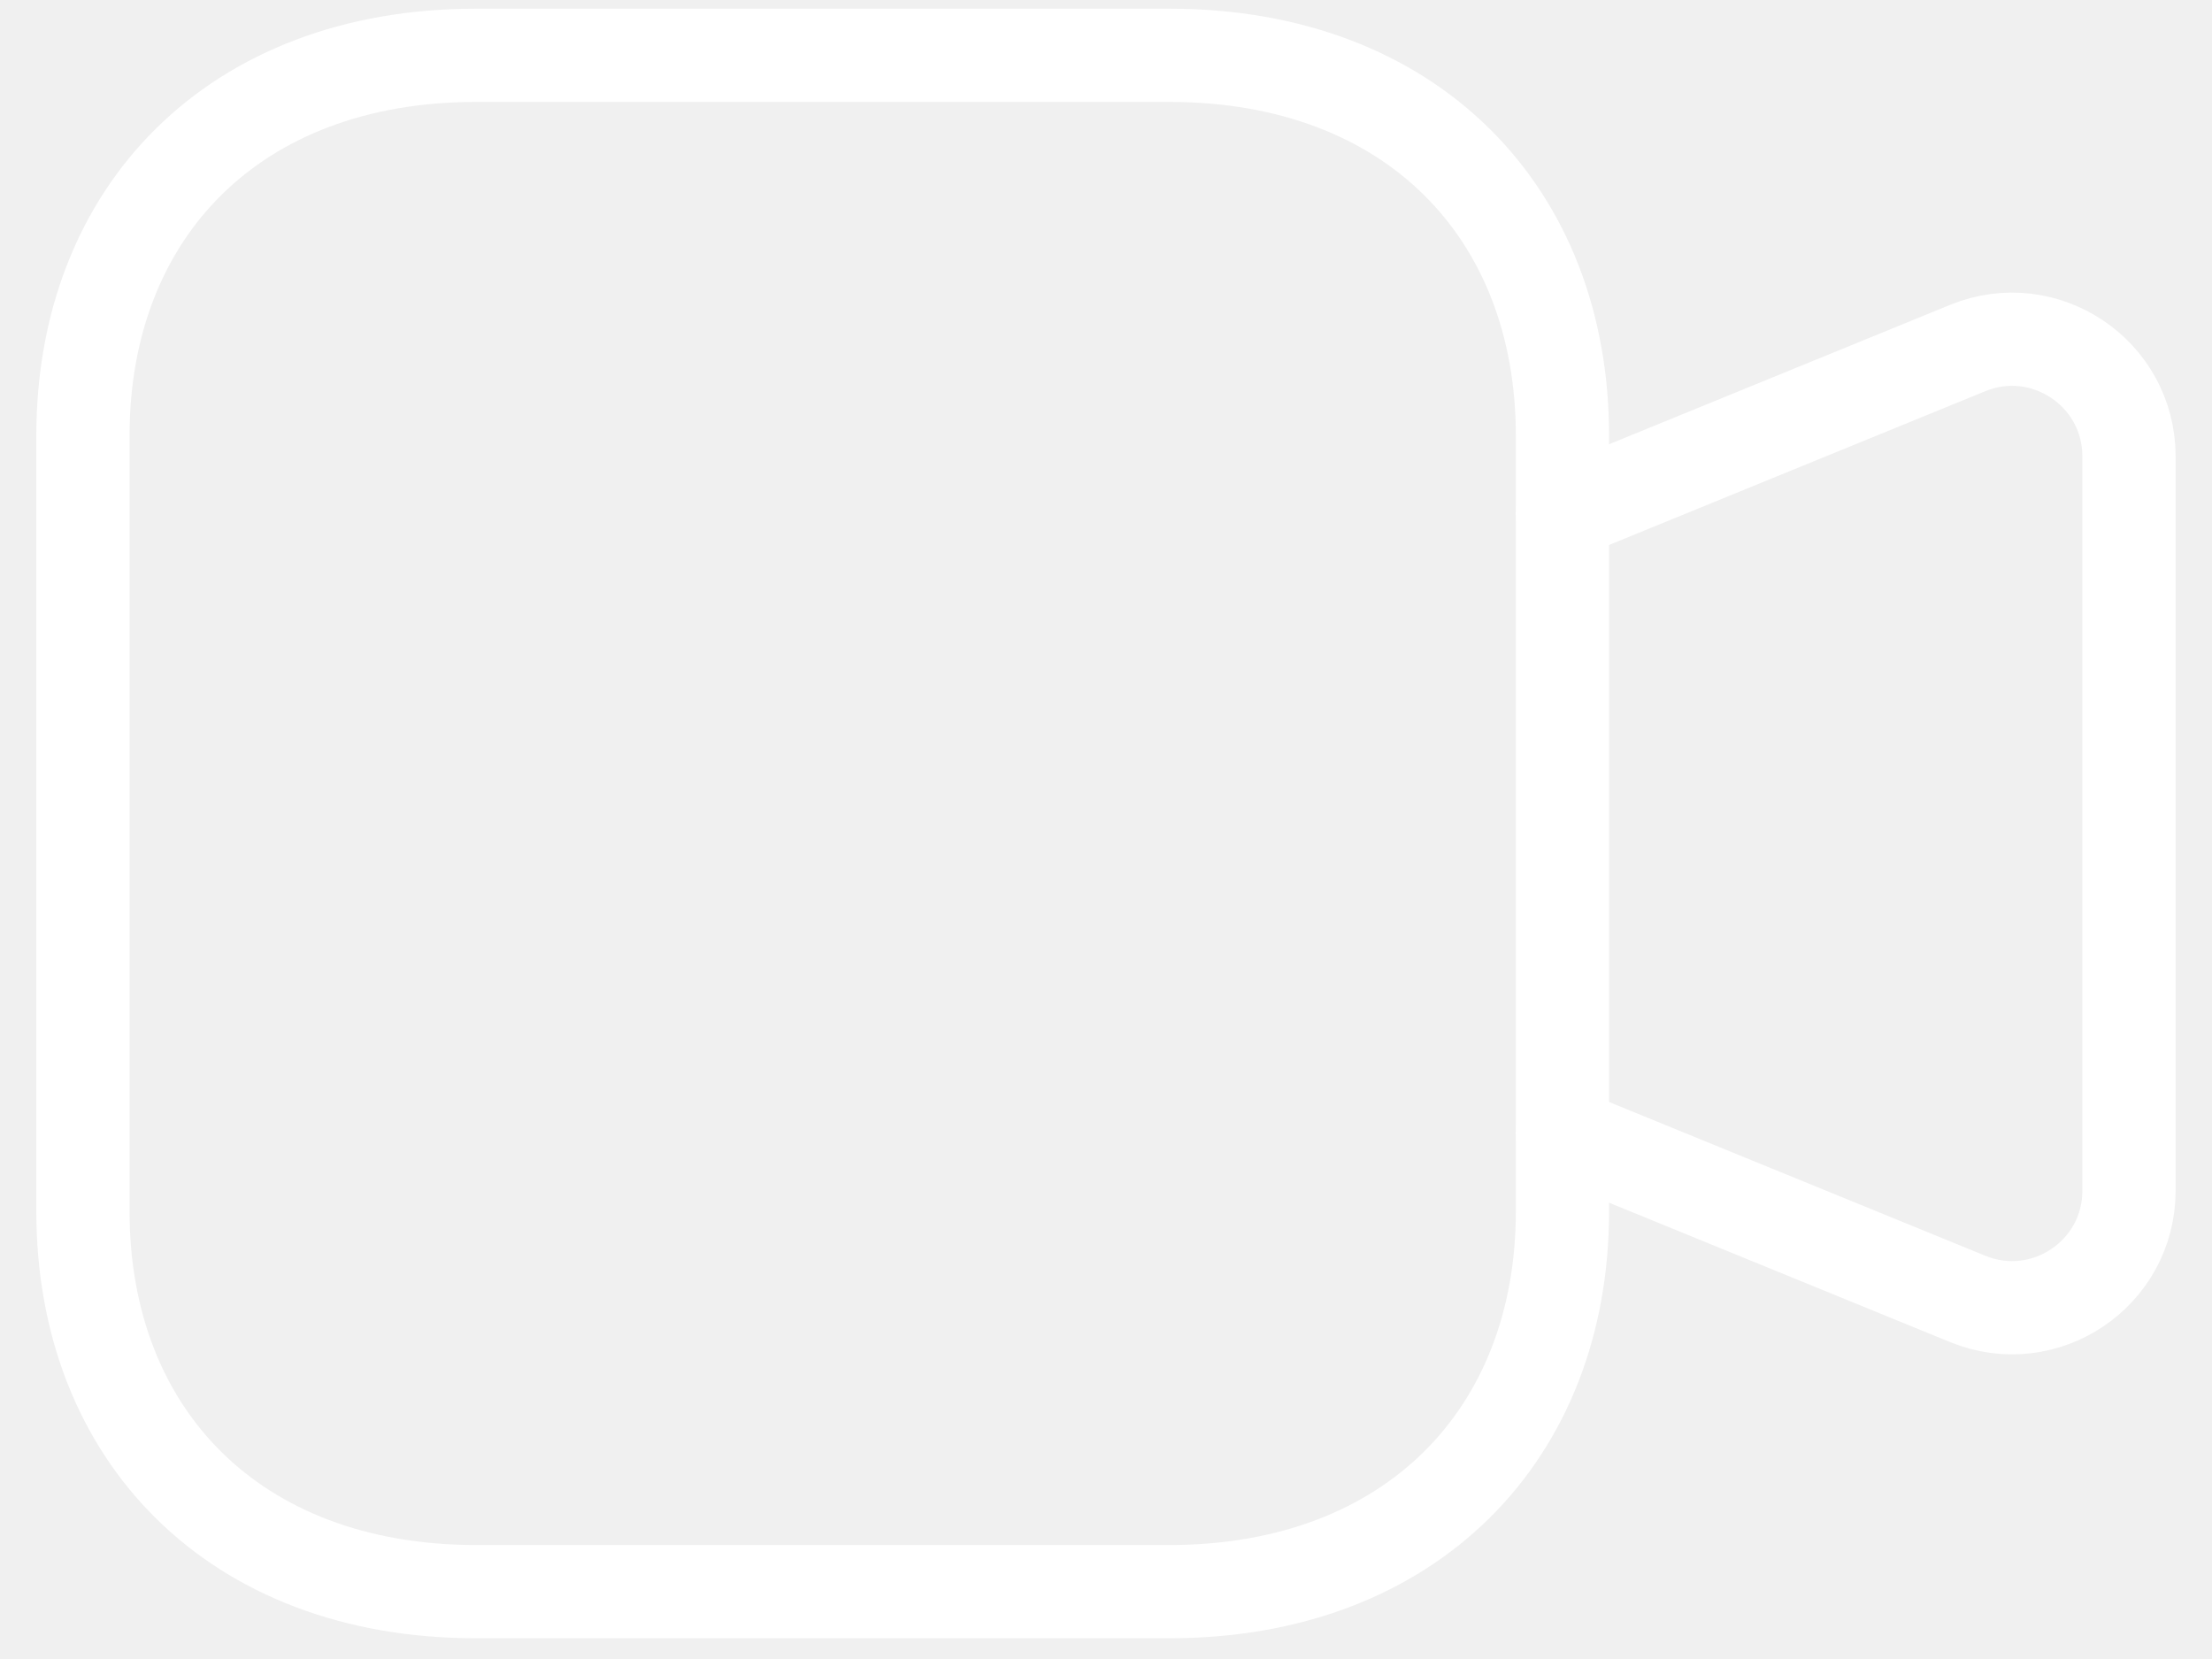
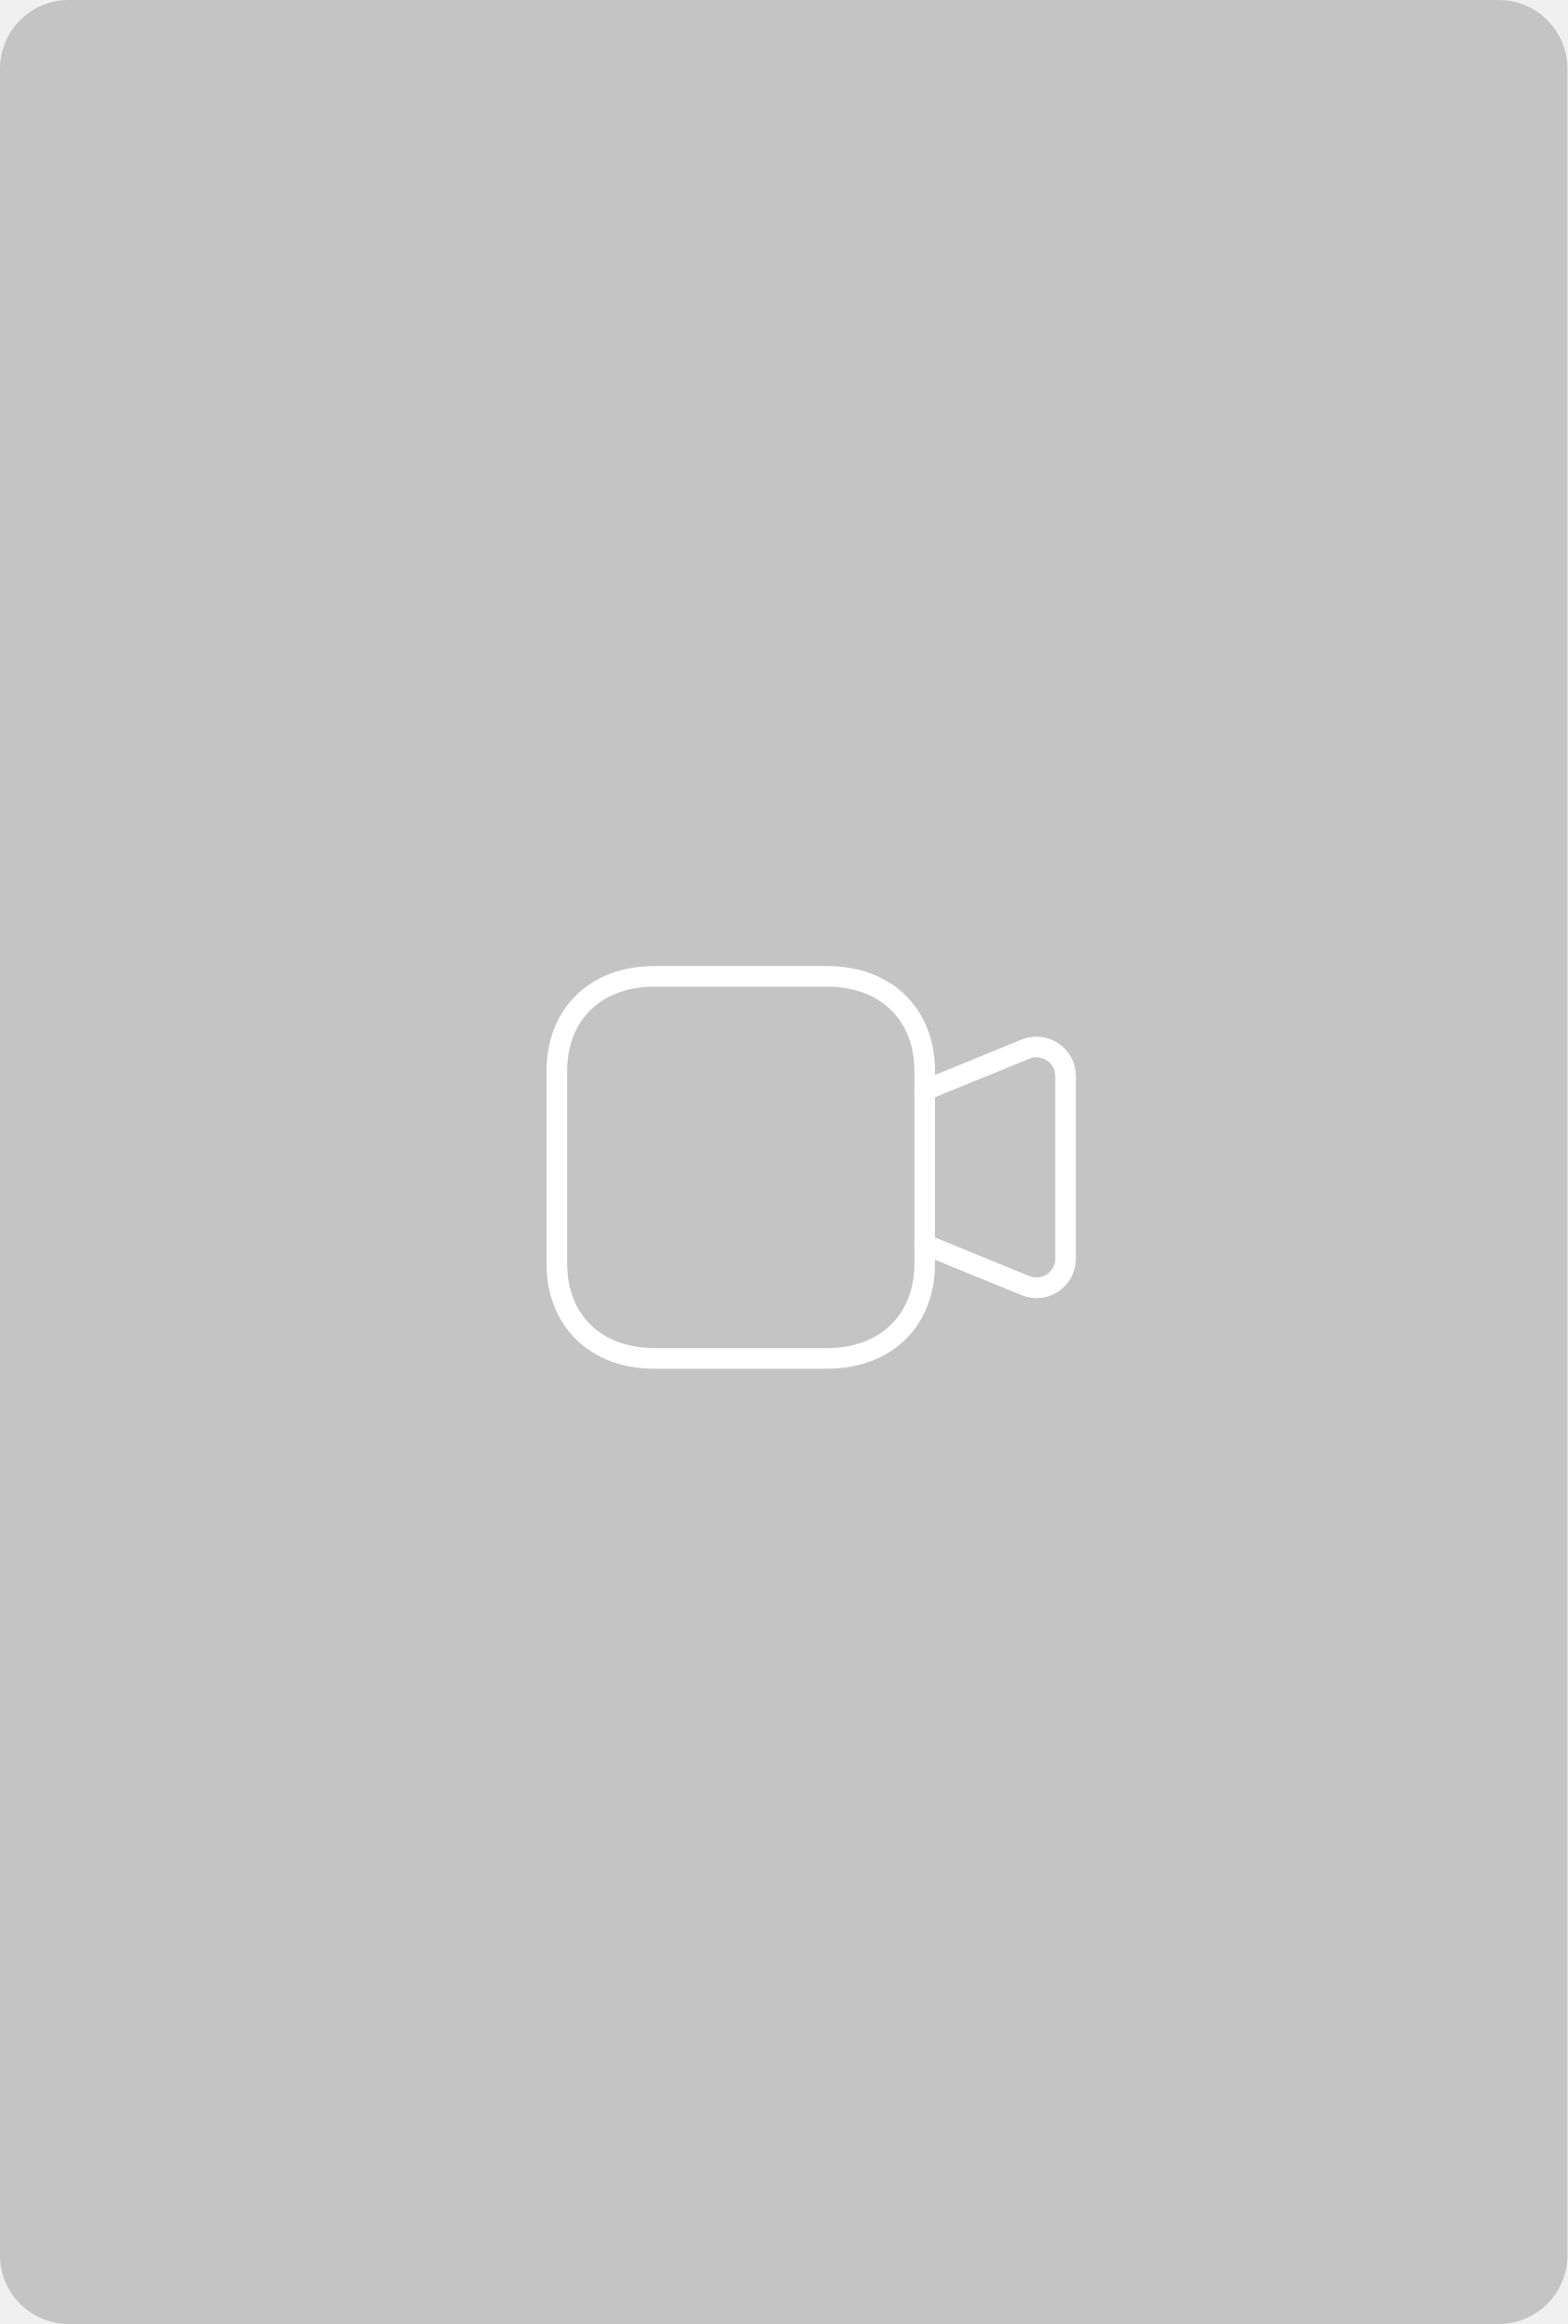
- <svg xmlns="http://www.w3.org/2000/svg" width="40" height="30" viewBox="0 0 40 30" fill="none">
-   <path d="M28.253 20.493L35.583 23.489C36.975 24.057 38.499 23.035 38.499 21.531V8.253C38.499 6.749 36.975 5.725 35.583 6.293L28.253 9.289" stroke="white" stroke-width="1.686" stroke-linecap="round" stroke-linejoin="round" />
-   <path fill-rule="evenodd" clip-rule="evenodd" d="M8.608 28.782H21.146C25.514 28.782 28.254 25.936 28.254 21.906V7.876C28.254 3.846 25.526 1 21.146 1H8.608C4.226 1 1.5 3.846 1.5 7.876V21.906C1.5 25.936 4.226 28.782 8.608 28.782Z" stroke="white" stroke-width="1.686" stroke-linecap="round" stroke-linejoin="round" />
+ <svg xmlns="http://www.w3.org/2000/svg" viewBox="0 0 114 169" fill="none">
+   <path d="M109 0H5C2.239 0 0 2.239 0 5V164C0 166.761 2.239 169 5 169H109C111.761 169 114 166.761 114 164V5C114 2.239 111.761 0 109 0Z" fill="#C4C4C4" />
+   <path d="M67.253 90.493L74.583 93.489C75.975 94.057 77.499 93.035 77.499 91.531V78.253C77.499 76.749 75.975 75.725 74.583 76.293L67.253 79.289" stroke="white" stroke-width="1.5" stroke-linecap="round" stroke-linejoin="round" />
+   <path fill-rule="evenodd" clip-rule="evenodd" d="M47.608 98.782H60.146C64.514 98.782 67.254 95.936 67.254 91.906V77.876C67.254 73.846 64.526 71 60.146 71H47.608C43.226 71 40.5 73.846 40.5 77.876V91.906C40.5 95.936 43.226 98.782 47.608 98.782Z" stroke="white" stroke-width="1.5" stroke-linecap="round" stroke-linejoin="round" />
</svg>
